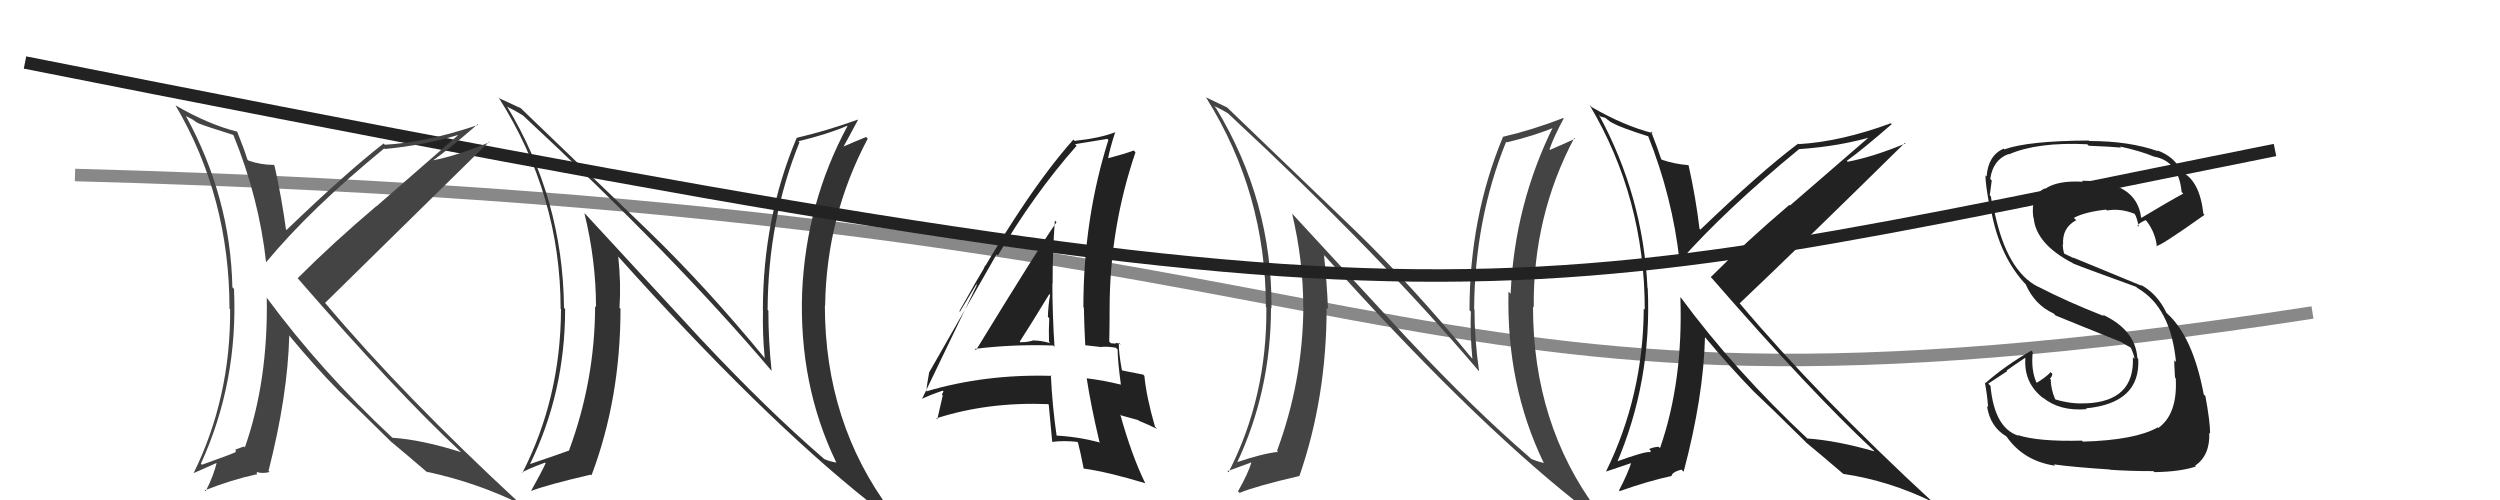
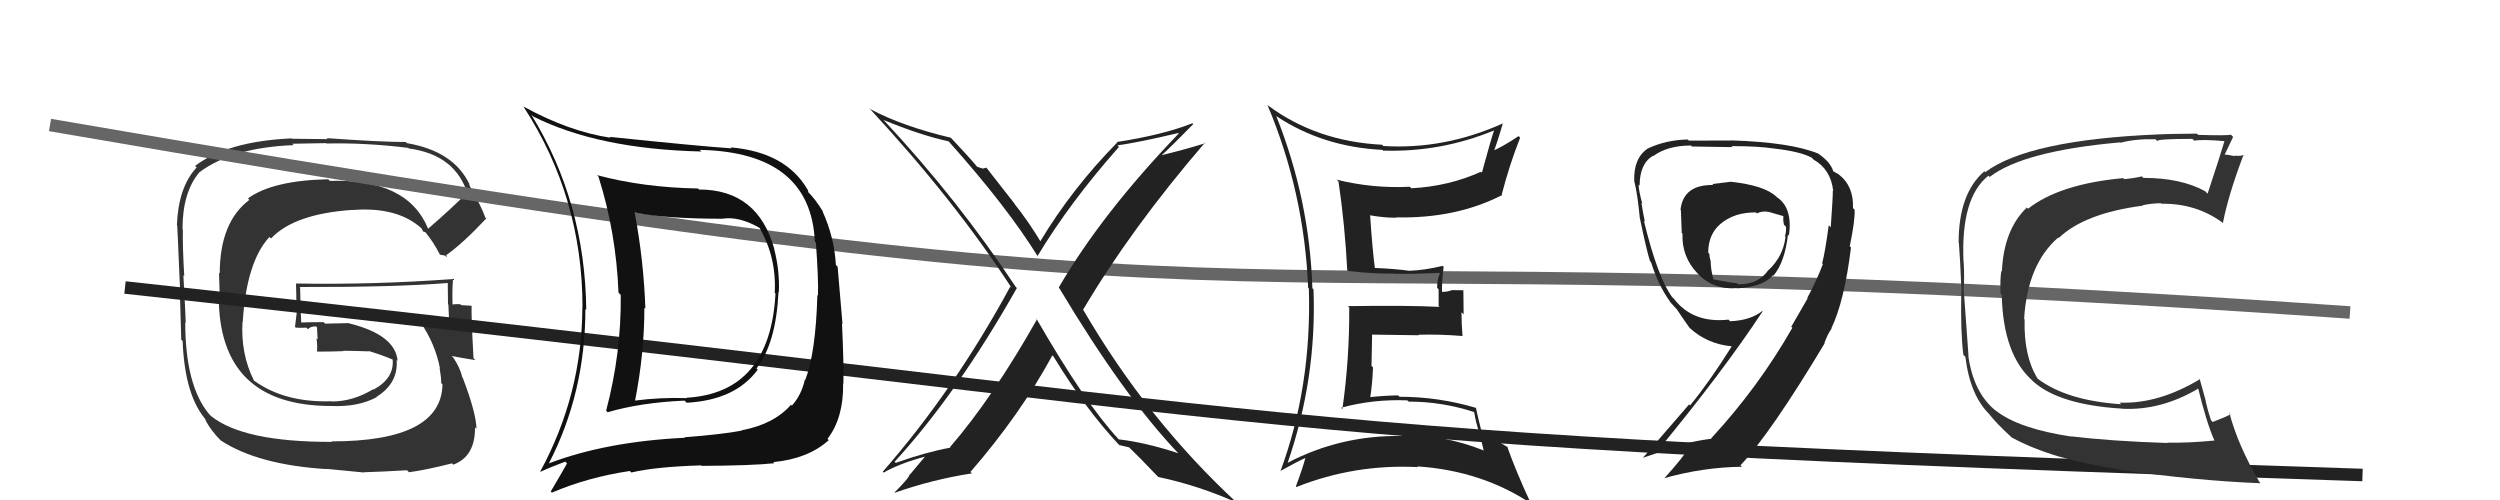
<svg xmlns="http://www.w3.org/2000/svg" width="200" height="40" viewBox="0,0,200,40">
-   <path d="M6 14 C118 17,107 37,185 25" stroke="#888" fill="none" />
-   <path fill="#444" d="M112.64 27.13L103.50 17.23L103.37 17.10Q104.26 20.84 104.26 24.57L104.23 24.55L104.27 24.59Q104.22 30.51 102.16 36.07L102.19 36.10L102.25 36.15Q101.03 36.27 98.79 37.03L98.98 37.22L98.90 37.15Q101.68 31.32 101.68 24.62L101.72 24.67L101.72 24.66Q101.78 16.08 97.29 8.66L97.19 8.56L97.14 8.50Q97.55 8.65 98.24 9.07L98.23 9.06L98.24 9.07Q110.41 20.37 118.25 29.62L118.32 29.69L118.33 29.70Q117.96 27.20 117.96 24.76L117.89 24.69L117.93 24.73Q117.98 17.54 120.49 11.34L120.45 11.29L120.54 11.39Q122.84 10.84 124.44 10.15L124.33 10.04L124.31 10.02Q121.16 16.35 120.85 23.50L120.82 23.47L120.68 23.33Q120.50 30.80 123.47 36.97L123.49 36.99L123.53 37.04Q122.91 36.90 122.49 36.71L122.39 36.61L122.37 36.59Q117.96 32.79 112.75 27.24L112.57 27.06ZM126.01 40.08L126.08 40.15L126.15 40.22Q126.56 40.32 126.97 40.51L126.89 40.43L127.79 40.84L127.76 40.80Q122.64 33.90 122.64 24.53L122.61 24.50L122.70 24.59Q122.63 17.28 125.94 11.04L125.93 11.03L126.00 11.10Q125.41 11.38 124.00 11.99L123.93 11.93L123.96 11.95Q124.26 11.03 125.10 9.47L125.10 9.48L125.06 9.44Q122.65 10.38 120.21 10.95L120.22 10.95L120.23 10.97Q117.56 17.40 117.56 24.82L117.66 24.91L117.67 24.93Q117.60 26.72 117.79 28.70L117.85 28.76L117.74 28.65Q113.05 22.93 108.29 18.32L108.43 18.46L98.36 8.78L98.18 8.60Q97.66 8.34 96.44 7.77L96.48 7.81L96.51 7.84Q101.27 15.46 101.27 24.56L101.41 24.69L101.31 24.60Q101.37 31.77 98.28 37.79L98.30 37.80L98.19 37.69Q98.50 37.59 100.14 36.98L100.30 37.14L100.12 36.96Q99.88 37.82 99.04 39.31L99.16 39.42L99.17 39.43Q100.49 38.88 103.95 38.08L103.88 38.01L103.95 38.09Q106.13 31.81 106.13 24.61L106.19 24.68L106.24 24.73Q106.15 22.54 105.92 20.41L106.06 20.55L106.05 20.54Q117.41 33.23 126.02 40.09Z" />
-   <path fill="#222" d="M166.63 35.32L166.62 35.32L166.56 35.25Q163.07 35.34 161.44 34.81L161.46 34.84L161.48 34.86Q159.55 34.25 159.24 30.87L159.06 30.69L160.58 29.69L160.53 29.64Q161.26 29.12 162.02 28.62L162.05 28.65L162.03 28.63Q161.88 30.65 163.48 31.87L163.42 31.80L163.43 31.81Q164.80 32.92 166.93 32.73L166.80 32.60L166.87 32.67Q171.25 32.25 171.06 28.71L171.03 28.68L170.99 28.64Q170.83 26.39 168.21 25.17L168.16 25.12L168.32 25.29Q165.38 24.14 163.02 22.92L163.08 22.97L163.04 22.94Q160.56 21.68 159.57 17.00L159.41 16.83L159.45 16.88Q159.38 16.46 159.27 15.70L159.31 15.75L159.18 15.62Q159.27 15.01 159.34 14.44L159.23 14.33L159.22 14.32Q159.43 12.78 160.69 12.32L160.74 12.38L160.71 12.35Q162.99 11.35 166.98 11.54L167.07 11.63L167.10 11.66Q168.89 11.73 169.69 11.81L169.61 11.73L169.60 11.72Q171.25 12.08 172.32 12.53L172.15 12.36L172.32 12.53Q174.30 12.88 174.53 15.36L174.52 15.35L174.66 15.49Q173.52 16.10 171.31 17.43L171.38 17.49L171.29 17.41Q170.93 14.46 166.55 14.46L166.57 14.48L166.63 14.54Q164.61 14.42 163.62 15.10L163.56 15.04L163.59 15.07Q162.44 15.60 162.66 17.38L162.78 17.50L162.69 17.41Q162.87 19.53 165.84 21.06L165.90 21.12L165.88 21.09Q166.41 21.32 170.90 22.95L170.91 22.97L170.99 23.04Q173.66 24.58 174.08 28.96L174.04 28.91L173.95 28.83Q173.92 28.95 174.00 30.20L174.09 30.29L174.06 30.26Q174.22 33.13 172.66 34.24L172.56 34.13L172.62 34.19Q170.82 35.21 166.63 35.33ZM168.94 37.71L168.79 37.56L168.81 37.58Q170.29 37.69 172.27 37.69L172.22 37.64L172.35 37.77Q174.42 37.74 175.67 37.32L175.63 37.28L175.61 37.26Q176.82 36.41 176.74 34.62L176.75 34.63L176.81 34.69Q176.81 33.74 176.43 31.68L176.31 31.57L176.30 31.56Q175.43 26.91 173.34 25.05L173.26 24.97L173.32 25.03Q172.58 23.49 171.24 22.77L171.35 22.87L165.84 20.60L165.89 20.65Q165.62 20.53 165.16 20.30L165.12 20.26L165.05 19.92L165.01 19.54L165.05 19.58Q164.95 18.23 166.09 17.62L166.10 17.62L165.91 17.43Q166.77 16.96 168.48 16.77L168.50 16.78L168.55 16.84Q169.62 16.65 170.76 17.10L170.69 17.04L170.79 17.14Q170.92 17.31 171.11 18.15L170.98 18.01L170.99 18.02Q171.15 17.84 171.65 17.61L171.81 17.77L171.72 17.68Q172.43 18.59 172.55 19.73L172.46 19.64L172.49 19.68Q172.71 19.78 176.36 17.19L176.35 17.18L176.27 17.09Q175.97 14.43 174.52 13.75L174.48 13.71L174.50 13.73Q174.01 12.55 172.56 12.02L172.54 11.99L172.65 12.10Q170.34 11.28 167.14 11.28L167.11 11.25L167.11 11.24Q162.22 11.27 160.35 11.95L160.30 11.90L160.29 11.89Q159.05 12.44 158.93 14.11L158.84 14.02L158.85 14.03Q158.79 14.54 159.21 16.74L159.15 16.69L159.29 16.83Q159.98 20.60 162.15 22.85L162.03 22.73L162.06 22.76Q162.79 24.40 164.29 25.08L164.48 25.27L164.45 25.24Q165.85 25.82 169.77 27.39L169.85 27.47L169.77 27.42L170.46 27.81L170.49 27.88L170.49 27.87Q170.72 28.37 170.76 28.71L170.63 28.58L170.63 28.59Q170.78 32.12 166.86 32.27L166.80 32.22L166.84 32.26Q165.74 32.34 164.45 31.96L164.28 31.79L164.40 31.91Q164.06 31.08 164.06 30.36L164.04 30.33L163.99 30.28Q164.15 30.18 164.19 29.91L164.16 29.88L164.05 29.77Q163.75 30.12 162.95 30.62L162.85 30.52L162.89 30.55Q162.47 29.53 162.62 28.16L162.50 28.04L162.51 28.05Q160.43 29.24 158.83 30.65L158.94 30.75L158.79 30.60Q158.97 31.54 159.05 32.57L158.88 32.40L158.96 32.49Q159.21 34.15 160.51 34.91L160.67 35.08L160.52 34.92Q161.87 36.88 164.42 37.26L164.29 37.14L164.30 37.15Q165.86 37.37 168.79 37.56Z" />
-   <path fill="#222" d="M131.80 10.79L131.82 10.81L131.82 10.81Q133.80 15.75 134.37 20.93L134.28 20.85L134.36 20.93Q138.04 16.76 143.94 11.92L143.94 11.92L143.95 11.93Q147.22 11.70 149.85 10.91L149.73 10.79L143.20 16.44L143.15 16.39Q139.71 19.31 136.86 22.17L137.01 22.32L136.98 22.29Q144.86 31.35 149.93 36.07L149.90 36.04L149.96 36.11Q146.92 35.24 144.60 35.08L144.61 35.10L144.65 35.14Q138.78 29.65 134.48 23.82L134.40 23.75L134.43 23.78Q134.66 30.52 132.80 35.85L132.64 35.69L132.70 35.75Q132.42 35.73 131.92 35.92L132.06 36.06L132.01 36.20L131.98 36.17Q131.66 36.08 129.11 37.00L129.24 37.12L129.29 37.17Q132.16 30.53 131.82 23.07L131.88 23.13L131.80 23.05Q131.45 15.69 127.91 9.18L128.04 9.32L128.41 9.42L128.90 9.80L128.93 9.78L128.98 9.83Q129.73 10.24 131.94 10.93ZM132.09 10.51L132.12 10.54L132.23 10.65Q129.95 10.08 127.32 8.56L127.17 8.40L127.17 8.41Q131.58 15.83 131.58 24.77L131.59 24.78L131.50 24.69Q131.46 31.65 128.49 37.70L128.50 37.72L130.66 36.99L130.55 36.87Q130.21 37.94 129.52 39.23L129.45 39.16L129.58 39.29Q131.82 38.49 133.76 38.07L133.72 38.03L133.81 37.89L133.82 37.90Q133.94 37.72 134.52 37.57L134.68 37.73L134.69 37.74Q136.28 31.76 136.40 26.96L136.38 26.94L136.32 26.88Q138.47 29.45 140.30 31.32L140.33 31.35L140.30 31.32Q141.49 32.43 144.50 35.40L144.39 35.29L144.45 35.36L144.51 35.42Q145.57 36.29 147.44 37.89L147.27 37.72L147.46 37.91Q151.17 38.46 154.64 40.17L154.79 40.33L154.74 40.28Q145.37 31.63 139.13 24.21L139.10 24.18L139.18 24.26Q143.64 20.04 152.39 11.43L152.30 11.34L152.44 11.48Q149.82 12.56 147.81 12.94L147.73 12.86L147.74 12.87Q149.02 11.95 151.34 9.93L151.27 9.85L151.27 9.86Q147.24 11.34 143.89 11.53L143.78 11.43L143.85 11.49Q140.91 13.69 136.03 18.37L136.08 18.42L135.96 18.30Q135.66 15.79 135.09 13.24L135.20 13.36L135.05 13.21Q133.94 13.12 132.95 12.78L132.89 12.72L132.89 12.72Q132.64 11.93 132.07 10.48Z" />
-   <path fill="#333" d="M56.08 27.14L46.94 17.24L46.75 17.05Q47.68 20.83 47.68 24.56L47.70 24.58L47.61 24.50Q47.59 30.45 45.53 36.01L45.65 36.13L45.56 36.03Q44.58 36.39 42.33 37.15L42.24 37.06L42.37 37.19Q45.21 31.42 45.21 24.72L45.05 24.56L45.12 24.63Q45.04 15.91 40.55 8.49L40.54 8.48L40.62 8.56Q41.13 8.80 41.81 9.22L41.78 9.19L41.83 9.23Q53.88 20.42 61.73 29.67L61.72 29.66L61.73 29.67Q61.47 27.28 61.47 24.85L61.34 24.71L61.41 24.78Q61.44 17.58 63.96 11.38L63.90 11.33L63.87 11.30Q66.18 10.75 67.78 10.06L67.87 10.15L67.80 10.08Q64.48 16.24 64.17 23.40L64.20 23.42L64.17 23.39Q63.91 30.78 66.88 36.95L66.82 36.89L66.93 37.01Q66.34 36.91 65.93 36.72L65.80 36.60L65.89 36.68Q61.35 32.76 56.14 27.20L56.16 27.22ZM69.46 40.11L69.57 40.21L69.55 40.19Q70.01 40.35 70.43 40.54L70.36 40.47L71.18 40.79L71.25 40.86Q65.99 33.81 65.99 24.45L66.16 24.62L66.01 24.47Q66.11 17.33 69.42 11.09L69.44 11.11L69.29 10.96Q68.66 11.21 67.25 11.82L67.24 11.81L67.37 11.93Q67.81 11.15 68.64 9.59L68.57 9.52L68.62 9.57Q66.16 10.46 63.72 11.03L63.57 10.88L63.73 11.04Q61.03 17.44 61.03 24.86L61.00 24.83L61.04 24.87Q60.99 26.69 61.18 28.67L61.10 28.59L61.23 28.71Q56.53 22.98 51.77 18.38L51.78 18.39L41.75 8.74L41.67 8.66Q41.19 8.45 39.98 7.88L39.93 7.83L39.87 7.77Q44.85 15.61 44.85 24.71L44.80 24.66L44.88 24.73Q44.86 31.84 41.78 37.85L41.61 37.69L41.75 37.82Q41.96 37.62 43.60 37.01L43.56 36.96L43.65 37.06Q43.30 37.82 42.47 39.30L42.43 39.27L42.45 39.29Q43.80 38.77 47.27 37.97L47.30 38.00L47.32 38.03Q49.64 31.89 49.64 24.70L49.65 24.71L49.56 24.62Q49.69 22.66 49.46 20.53L49.33 20.39L49.40 20.46Q60.87 33.27 69.48 40.12Z" />
-   <path d="M2 5 C118 28,117 25,182 12" stroke="#222" fill="none" />
-   <path fill="#444" d="M18.75 10.89L18.66 10.79L18.67 10.80Q20.72 15.83 21.29 21.00L21.22 20.93L21.28 20.99Q24.84 16.70 30.74 11.87L30.76 11.89L30.79 11.92Q33.98 11.61 36.60 10.81L36.63 10.83L30.12 16.50L30.11 16.49Q26.66 19.41 23.81 22.26L23.86 22.31L23.84 22.29Q31.68 31.31 36.74 36.03L36.87 36.16L36.88 36.17Q33.71 35.17 31.39 35.02L31.41 35.04L31.37 35.00Q25.68 29.69 21.38 23.87L21.35 23.83L21.34 23.83Q21.46 30.46 19.59 35.79L19.48 35.68L19.53 35.72Q19.32 35.78 18.82 35.97L18.86 36.01L18.85 36.18L18.84 36.17Q18.70 36.27 16.15 37.18L16.04 37.06L16.07 37.10Q19.06 30.57 18.72 23.11L18.64 23.03L18.59 22.98Q18.44 15.82 14.89 9.31L14.87 9.28L15.41 9.56L15.81 9.85L15.77 9.77L15.86 9.86Q16.45 10.10 18.65 10.79ZM19.08 10.64L19.07 10.63L18.97 10.53Q16.69 9.96 14.06 8.44L13.99 8.37L14.03 8.41Q18.36 15.75 18.36 24.70L18.35 24.68L18.41 24.74Q18.46 31.80 15.49 37.85L15.49 37.85L17.50 36.96L17.37 36.84Q17.13 38.01 16.45 39.30L16.30 39.16L16.37 39.23Q18.56 38.37 20.50 37.95L20.54 37.99L20.55 37.77L20.54 37.76Q21.00 37.91 21.57 37.76L21.53 37.72L21.48 37.68Q23.02 31.64 23.14 26.84L23.28 26.98L23.15 26.86Q25.24 29.37 27.07 31.23L27.21 31.37L27.12 31.28Q28.42 32.51 31.43 35.48L31.35 35.40L31.43 35.48L31.28 35.33Q32.43 36.28 34.29 37.88L34.19 37.78L34.15 37.74Q38.19 38.62 41.65 40.33L41.49 40.17L41.66 40.34Q32.32 31.72 26.07 24.30L25.97 24.20L26.01 24.23Q30.39 19.93 39.14 11.33L39.19 11.38L39.18 11.37Q36.58 12.46 34.57 12.84L34.59 12.86L34.59 12.87Q35.89 11.96 38.21 9.94L38.15 9.88L38.26 9.99Q34.14 11.39 30.79 11.58L30.73 11.52L30.69 11.48Q27.79 13.72 22.92 18.40L23.00 18.48L22.88 18.36Q22.53 15.80 21.96 13.25L21.88 13.17L21.89 13.19Q20.87 13.19 19.88 12.85L19.76 12.73L19.79 12.76Q19.56 11.99 18.98 10.55Z" />
-   <path fill="#222" d="M77.99 27.93L78.10 28.03L77.98 27.91Q81.06 27.53 84.26 27.64L84.26 27.64L84.36 27.75Q84.19 25.06 84.19 22.66L84.22 22.69L84.21 22.68Q84.20 20.20 84.39 17.65L84.44 17.69L84.52 17.78Q83.30 19.49 78.08 28.01ZM87.88 35.26L88.01 35.39L88.01 35.40Q86.17 34.92 84.38 34.84L84.41 34.88L84.55 35.01Q84.18 32.48 84.07 30.01L84.13 30.07L84.14 30.07Q78.83 29.91 74.11 31.31L74.07 31.28L74.11 31.31Q74.15 30.74 74.34 29.75L74.34 29.76L74.35 29.76Q76.15 26.62 79.73 20.34L79.79 20.39L79.83 20.44Q82.70 15.54 86.13 11.66L86.18 11.71L86.00 11.53Q86.91 11.38 88.59 11.11L88.61 11.13L88.67 11.20Q86.67 17.53 86.67 24.57L86.71 24.61L86.71 24.62Q86.74 26.13 86.82 27.61L86.82 27.62L88.15 27.77L88.13 27.75Q88.67 27.71 89.27 27.82L89.24 27.79L89.41 27.96Q89.41 28.83 89.67 30.77L89.81 30.91L89.67 30.77Q88.40 30.45 86.92 30.26L86.98 30.33L86.94 30.28Q87.26 32.40 87.95 35.33ZM89.52 27.43L89.69 27.59L89.68 27.58Q89.42 27.43 89.23 27.43L89.28 27.49L88.88 27.46L88.74 27.33Q88.77 25.99 88.77 24.58L88.80 24.61L88.77 24.58Q88.79 18.20 90.84 12.18L90.84 12.19L90.70 12.04Q89.95 12.32 88.50 12.70L88.55 12.75L88.62 12.82Q88.76 11.97 89.22 10.56L89.27 10.61L89.23 10.57Q88.03 11.05 85.97 11.27L85.90 11.20L85.87 11.17Q81.96 15.53 76.75 24.89L76.79 24.94L78.95 21.34L78.82 21.22Q78.38 22.22 78.11 22.79L78.14 22.82L73.76 31.92L73.76 31.91Q74.28 31.64 75.42 31.25L75.48 31.31L75.35 31.56L75.42 31.64Q75.28 32.30 74.98 33.55L75.00 33.57L74.90 33.47Q79.01 32.14 83.84 32.33L83.83 32.31L83.90 32.38Q83.99 33.39 84.18 35.37L84.07 35.26L84.16 35.35Q85.11 35.23 86.18 35.35L86.18 35.35L86.24 35.41Q86.43 36.14 86.70 37.51L86.61 37.42L86.67 37.48Q88.62 37.75 91.62 38.66L91.52 38.56L91.62 38.66Q90.53 36.43 89.62 33.15L89.69 33.23L91.06 33.61L91.11 33.66Q91.88 33.97 92.57 34.32L92.51 34.26L92.40 34.14Q91.71 31.74 91.55 30.07L91.46 29.97L91.46 29.97Q90.94 29.87 89.79 29.64L89.74 29.59L89.75 29.60Q89.50 28.28 89.50 27.40ZM81.68 27.43L81.52 27.27L81.58 27.33Q82.39 26.08 83.95 23.52L84.00 23.58L84.01 23.59Q83.86 24.39 83.83 25.35L83.82 25.34L83.94 25.46Q83.89 26.40 83.92 27.35L83.95 27.37L84.02 27.45Q83.28 27.24 82.71 27.24L82.85 27.38L82.70 27.22Q82.25 27.38 81.64 27.38Z" />
+   <path fill="#333" d="M34.27 18.32L34.32 18.36L34.24 18.28Q32.60 14.28 26.39 14.47L26.24 14.32L26.26 14.34Q21.82 14.43 19.84 15.87L19.89 15.93L19.95 15.99Q17.58 17.77 17.58 21.88L17.52 21.82L17.58 23.74L17.50 23.66Q17.48 32.48 26.51 32.48L26.51 32.48L26.51 32.48Q28.66 32.57 30.14 31.77L30.11 31.74L30.12 31.75Q31.88 30.65 31.73 28.79L31.86 28.92L31.81 28.87Q31.62 26.78 27.93 25.87L27.91 25.85L26.01 25.89L25.89 25.77Q24.93 25.77 23.98 25.80L24.08 25.90L24.10 25.92Q24.05 24.92 24.01 23.02L24.08 23.08L23.96 22.96Q31.63 22.98 35.82 22.64L35.89 22.72L35.82 22.64Q35.84 23.54 35.84 24.34L35.72 24.22L35.87 24.36Q35.90 25.19 35.94 25.99L35.91 25.97L35.86 25.92Q34.77 25.94 34.77 25.94L34.66 25.83L34.71 25.88Q33.34 25.88 33.72 25.88L33.75 25.90L33.64 25.79Q34.82 27.50 35.20 29.48L35.11 29.39L35.17 29.46Q35.30 30.19 35.30 30.65L35.39 30.74L35.40 30.75Q35.31 35.31 26.52 35.31L26.45 35.24L26.56 35.35Q19.47 35.37 16.88 33.28L16.90 33.30L16.73 33.13Q14.82 30.84 14.82 25.78L14.87 25.83L14.86 25.82Q14.82 24.71 14.67 22.01L14.68 22.03L14.74 22.08Q14.60 19.73 14.63 18.36L14.54 18.27L14.60 18.33Q14.60 15.36 15.97 13.76L16.09 13.88L15.98 13.76Q18.62 11.80 23.49 11.61L23.39 11.50L26.07 11.45L26.10 11.48Q29.23 11.41 32.66 11.83L32.68 11.85L32.71 11.88Q36.49 12.38 37.44 15.62L37.41 15.59L37.30 15.48Q36.35 16.47 34.25 18.30ZM35.70 20.55L35.76 20.49L35.69 20.42Q37.03 19.47 38.89 17.49L38.85 17.45L38.84 17.44Q38.49 16.45 37.50 14.73L37.43 14.66L37.60 14.83Q36.35 12.09 32.54 11.45L32.62 11.52L32.46 11.36Q30.43 11.36 26.13 11.05L26.21 11.13L23.37 11.10L23.33 11.07Q18.19 11.30 15.60 13.28L15.63 13.30L15.73 13.40Q14.27 14.95 14.15 18.03L14.19 18.07L14.17 18.05Q14.17 17.59 14.40 23.08L14.49 23.17L14.38 23.05Q14.43 24.43 14.50 27.18L14.43 27.10L14.61 27.28Q14.78 31.72 16.54 33.66L16.43 33.55L16.39 33.51Q16.82 34.40 17.70 35.28L17.71 35.29L17.65 35.23Q20.63 37.19 26.15 37.53L26.13 37.51L29.12 37.80L29.11 37.78Q30.55 37.74 32.56 37.62L32.63 37.69L32.72 37.78Q34.07 37.60 36.16 37.07L36.25 37.16L36.27 37.17Q38.03 36.51 38.00 34.18L38.05 34.24L38.12 34.31Q38.09 33.02 37.03 30.25L37.12 30.34L36.99 30.20Q36.81 29.42 36.27 28.62L36.14 28.48L36.14 28.48Q36.85 28.62 38.03 28.81L37.93 28.71L37.88 28.66Q37.69 25.16 37.73 24.48L37.79 24.54L37.71 24.46Q37.32 24.44 36.90 24.41L36.88 24.39L36.83 24.34Q36.46 24.31 36.08 24.38L36.23 24.54L36.21 24.52Q36.16 23.37 36.24 22.30L36.18 22.24L36.25 22.32Q29.95 22.79 23.67 22.68L23.75 22.76L23.68 22.69Q23.71 23.59 23.71 24.50L23.79 24.59L23.60 26.15L23.66 26.21Q24.08 26.24 24.50 26.21L24.55 26.25L24.63 26.34Q24.82 26.11 25.28 26.11L25.46 26.29L25.36 26.19Q25.38 26.67 25.41 27.16L25.40 27.14L25.32 27.07Q25.40 27.60 25.36 28.09L25.44 28.17L25.40 28.13Q26.46 28.13 27.49 28.09L27.49 28.09L27.46 28.06Q28.49 28.07 29.52 28.11L29.48 28.07L29.50 28.08Q30.65 28.43 31.52 28.81L31.37 28.66L31.39 28.72L31.41 28.74Q31.56 30.26 29.88 31.17L29.86 31.15L29.85 31.14Q28.24 32.12 26.53 32.12L26.48 32.07L26.51 32.10Q22.79 32.22 20.35 30.47L20.19 30.32L20.31 30.43Q19.25 28.31 19.40 25.75L19.56 25.91L19.42 25.77Q19.71 20.96 21.55 18.96L21.60 19.00L21.68 19.08Q23.54 17.10 28.22 16.79L28.17 16.75L28.22 16.80Q31.83 16.52 33.77 18.31L33.77 18.30L33.74 18.28Q33.74 18.32 33.85 18.51L33.87 18.53L34.03 18.57L33.99 18.53Q34.64 19.29 35.21 20.40L35.18 20.37L35.61 20.45Z" />
+   <path d="M10 23 C111 34,96 35,189 38" stroke="#222" fill="none" />
+   <path d="M4 10 C114 29,87 18,188 25" stroke="#666" fill="none" />
+   <path fill="#111" d="M55.96 15.20L55.98 15.22L55.84 15.08Q51.45 15.00 47.76 14.01L47.84 14.08L47.87 14.11Q49.29 18.58 49.48 23.41L49.59 23.52L49.66 23.60Q49.71 28.25 48.49 32.86L48.45 32.81L48.61 32.98Q51.26 32.20 54.76 32.05L54.93 32.21L54.93 32.22Q58.83 32.01 60.62 29.57L60.58 29.53L60.52 29.47Q62.09 27.46 62.28 23.34L62.38 23.45L62.31 23.38Q62.38 21.62 61.93 19.91L61.84 19.83L61.95 19.94Q60.64 15.16 55.92 15.16ZM43.94 37.11L43.88 37.05L43.91 37.07Q46.83 31.42 46.83 24.72L46.86 24.75L46.90 24.80Q46.81 16.17 42.50 9.17L42.65 9.31L42.64 9.31Q47.85 11.93 56.11 12.12L55.98 11.98L55.98 11.99Q64.85 12.17 65.19 19.33L65.28 19.42L65.27 19.41Q65.48 22.21 65.44 23.65L65.33 23.54L65.39 23.60Q65.26 28.23 64.42 30.40L64.53 30.51L64.39 30.37Q64.11 31.61 63.35 32.45L63.31 32.41L63.28 32.38Q61.94 33.93 59.31 34.43L59.22 34.34L59.33 34.45Q57.77 34.75 54.77 34.98L54.66 34.88L54.80 35.02Q48.51 35.32 43.91 37.07ZM61.85 36.97L61.97 37.08L61.86 36.97Q64.66 36.70 66.30 35.21L66.22 35.13L66.20 35.11Q67.49 33.43 67.45 30.69L67.44 30.68L67.47 30.71Q67.52 29.38 67.36 25.88L67.40 25.92L67.01 21.34L66.87 21.20Q66.75 18.99 65.80 16.90L65.79 16.89L65.86 16.96Q65.20 15.87 64.51 15.22L64.67 15.38L64.63 15.19L64.60 15.16Q62.86 12.17 58.45 11.79L58.56 11.90L58.53 11.87Q55.79 11.68 48.78 10.95L48.71 10.88L48.85 11.02Q45.54 10.53 41.85 8.51L41.73 8.39L41.90 8.56Q46.60 15.81 46.60 24.57L46.59 24.56L46.59 24.56Q46.57 31.55 43.22 37.72L43.25 37.74L43.25 37.74Q43.89 37.43 45.22 36.93L45.34 37.05L45.36 37.08Q44.94 37.83 44.06 39.32L44.09 39.35L44.15 39.41Q47.03 38.18 50.38 37.68L50.43 37.72L50.51 37.80Q52.44 37.34 56.10 37.23L56.21 37.34L56.14 37.27Q60.12 37.25 61.95 37.06ZM61.94 23.39L61.86 23.31L62.04 23.48Q61.61 31.44 54.91 31.82L54.90 31.80L54.95 31.85Q52.82 31.78 50.77 32.05L50.81 32.09L50.80 32.08Q51.55 28.27 51.55 24.62L51.66 24.72L51.63 24.69Q51.50 20.87 50.78 17.03L50.79 17.03L50.74 16.99Q53.16 17.50 57.84 17.50L57.85 17.51L57.83 17.49Q59.16 17.30 60.80 18.25L60.85 18.30L60.74 18.19Q62.13 20.57 61.98 23.43Z" />
+   <path fill="#333" d="M165.65 34.84L165.73 34.91L165.74 34.93Q161.50 34.30 159.67 32.85L159.68 32.87L159.70 32.89Q157.87 31.44 157.46 28.43L157.42 28.40L157.48 28.46Q157.46 28.09 157.11 23.33L157.14 23.36L157.09 23.31Q157.17 22.17 157.09 20.91L157.14 20.96L157.08 20.90Q156.86 15.81 159.07 14.06L159.02 14.00L159.17 14.16Q161.85 12.08 169.61 11.39L169.47 11.24L169.64 11.42Q170.81 11.10 172.45 11.14L172.55 11.25L172.61 11.30Q172.42 11.11 175.39 11.11L175.51 11.23L175.52 11.25Q176.25 11.14 177.96 11.29L178.04 11.36L177.96 11.28Q177.63 12.41 176.61 15.49L176.49 15.38L176.42 15.30Q174.47 14.23 171.47 14.23L171.38 14.15L171.35 14.11Q170.73 14.26 169.93 14.33L169.77 14.17L169.85 14.25Q164.76 14.72 162.24 16.70L162.29 16.75L162.15 16.60Q160.30 18.37 160.15 21.72L160.12 21.69L160.11 21.68Q160.00 22.22 160.04 23.47L160.05 23.49L160.14 23.58Q160.24 28.40 162.64 30.49L162.53 30.39L162.67 30.53Q164.75 32.38 169.74 32.69L169.73 32.67L169.76 32.70Q172.89 32.86 175.89 31.07L175.77 30.95L175.84 31.02Q176.53 33.84 177.14 35.21L177.03 35.10L177.17 35.24Q175.01 35.45 173.38 35.41L173.36 35.39L173.41 35.44Q168.84 35.29 165.72 34.91ZM180.91 38.71L180.86 38.67L180.76 38.57Q179.03 35.62 178.35 33.03L178.33 33.01L178.45 33.14Q178.01 33.38 177.02 33.76L177.06 33.80L176.88 33.62Q176.64 32.93 176.45 32.09L176.47 32.10L175.96 30.26L176.02 30.32Q172.69 32.33 169.57 32.21L169.75 32.39L169.70 32.34Q165.34 32.05 163.02 30.30L163.16 30.44L163.01 30.29Q161.89 28.49 161.97 25.56L161.93 25.52L161.93 25.52Q162.19 21.14 164.66 19.00L164.55 18.89L164.70 19.04Q166.76 17.06 171.44 16.45L171.43 16.44L171.41 16.42Q172.16 16.26 172.88 16.26L173.04 16.41L172.92 16.30Q175.66 16.26 177.76 17.78L177.87 17.89L177.83 17.85Q178.25 15.65 179.47 12.42L179.61 12.56L179.46 12.40Q179.29 12.50 178.74 12.45L178.78 12.48L178.79 12.49Q178.16 12.36 177.90 12.36L177.93 12.40L177.95 12.42Q178.19 11.94 178.65 10.95L178.61 10.91L178.47 10.77Q178.33 10.86 175.84 10.79L175.88 10.82L175.75 10.69Q173.35 10.71 172.71 10.75L172.73 10.77L172.71 10.75Q162.29 11.18 158.82 13.77L158.71 13.66L158.75 13.70Q156.69 15.48 156.69 19.40L156.70 19.42L156.71 19.43Q156.81 20.63 156.92 23.33L156.88 23.29L156.90 23.31Q156.84 26.68 157.07 28.39L157.14 28.46L157.23 28.55Q157.61 31.67 159.21 33.20L159.14 33.13L159.09 33.07Q159.69 33.86 160.95 35.01L160.95 35.01L160.94 35.00Q164.20 36.77 169.45 37.53L169.44 37.52L169.50 37.58Q175.87 38.47 180.86 38.66Z" />
+   <path fill="#222" d="M82.89 25.45L82.84 25.41L82.97 25.53Q79.42 31.81 76.00 35.77L75.96 35.73L76.04 35.81Q74.10 36.16 71.66 37.03L71.57 36.94L71.57 36.94Q76.59 31.46 81.35 23.04L81.28 22.97L81.25 22.94Q76.64 15.97 70.66 9.57L70.63 9.55L70.69 9.60Q73.61 10.81 75.90 11.31L76.00 11.41L75.85 11.26Q80.62 16.60 83.05 20.56L83.07 20.58L82.99 20.50Q85.60 16.17 89.52 11.75L89.56 11.80L89.39 11.63Q91.07 11.40 94.27 10.64L94.22 10.59L94.30 10.68Q88.16 17.06 84.70 23.00L84.74 23.04L84.73 23.03Q89.93 31.73 94.30 36.30L94.22 36.21L94.27 36.26Q91.59 35.38 89.50 35.15L89.67 35.32L89.50 35.15Q86.82 32.28 82.90 25.47ZM89.46 35.53L89.41 35.48L89.53 35.60Q89.87 35.68 90.33 35.79L90.30 35.76L90.29 35.75Q91.10 36.52 92.62 38.12L92.59 38.09L92.67 38.16Q95.89 38.84 98.94 40.21L99.04 40.31L98.95 40.22Q91.79 33.59 86.69 24.84L86.67 24.82L86.64 24.79Q90.50 18.26 96.40 11.41L96.33 11.33L96.44 11.45Q94.85 11.95 92.68 12.48L92.75 12.55L92.77 12.57Q93.71 11.72 95.46 9.93L95.39 9.86L95.39 9.86Q93.04 10.79 89.35 11.36L89.26 11.27L89.39 11.39Q85.79 15.04 83.20 19.34L83.29 19.42L83.32 19.45Q82.33 17.78 81.15 16.30L81.20 16.34L78.91 13.41L78.62 13.49L78.61 13.48Q78.39 13.42 78.16 13.34L78.12 13.30L78.24 13.42Q77.51 12.54 76.03 10.98L76.00 10.95L76.07 11.02Q72.23 10.11 69.64 8.74L69.55 8.65L69.50 8.61Q76.36 16.00 80.93 23.04L80.96 23.07L80.82 22.93Q76.37 31.15 70.62 37.74L70.66 37.78L70.69 37.81Q71.94 37.08 74.07 36.51L74.04 36.48L72.79 37.97L72.75 37.93Q72.89 38.07 71.56 39.40L71.48 39.33L71.58 39.42Q74.59 38.36 77.75 37.87L77.64 37.76L77.64 37.75Q81.60 33.19 84.19 28.43L84.29 28.53L84.28 28.52Q86.89 32.81 89.60 35.67Z" />
+   <path fill="#222" d="M138.59 14.64L138.48 14.54L136.99 14.72L137.06 14.80Q134.67 14.76 134.44 16.78L134.45 16.79L134.47 16.81Q134.51 17.65 134.54 18.64L134.42 18.51L134.60 18.69Q134.52 20.51 135.78 21.85L135.83 21.90L135.81 21.88Q137.05 23.20 138.96 23.05L138.97 23.06L138.98 23.07Q141.06 22.94 141.82 22.03L141.80 22.01L141.86 22.07Q142.78 21.01 143.04 18.76L143.20 18.92L143.12 18.83Q143.42 16.62 142.16 15.78L142.16 15.78L142.07 15.70Q141.14 14.84 138.48 14.54ZM144.57 23.83L144.61 23.87L143.30 26.14L143.39 26.22Q140.66 31.00 136.89 35.07L136.92 35.10L136.92 35.10Q135.31 35.28 132.61 36.08L132.43 35.90L132.60 36.07Q137.85 29.71 141.01 24.91L140.95 24.86L140.98 24.88Q140.05 25.63 138.41 25.70L138.42 25.71L138.28 25.57Q135.43 25.88 133.91 23.90L133.83 23.82L133.79 23.79Q132.62 22.23 131.51 17.66L131.45 17.60L131.59 17.74Q131.46 17.15 131.31 16.22L131.27 16.18L131.38 16.29Q131.09 15.22 131.09 14.77L131.23 14.90L131.17 14.84Q131.18 13.07 132.25 12.46L132.27 12.48L132.27 12.48Q133.41 11.64 135.28 11.64L135.31 11.67L135.36 11.72Q138.60 11.77 138.60 11.77L138.54 11.71L138.53 11.69Q140.65 11.69 141.91 11.88L141.88 11.84L141.91 11.88Q144.02 12.12 144.93 12.61L145.02 12.70L145.09 12.77Q146.47 13.55 146.66 15.30L146.47 15.10L146.62 15.26Q146.65 15.51 146.46 18.18L146.28 18.00L146.30 18.02Q146.00 20.23 145.77 21.07L145.73 21.03L145.83 21.13Q145.34 22.43 144.58 23.84ZM146.51 26.26L146.51 26.26L146.51 26.26Q147.55 24.10 148.08 19.80L147.98 19.70L147.98 19.70Q148.41 17.65 148.37 16.78L148.18 16.59L148.24 16.65Q148.30 14.88 147.12 13.97L147.10 13.95L146.68 13.71L146.66 13.70Q146.45 12.99 145.53 12.34L145.58 12.38L145.49 12.30Q143.28 11.38 138.48 11.23L138.41 11.16L138.49 11.24Q137.55 11.25 135.11 11.25L135.09 11.23L135.02 11.16Q133.30 11.19 131.82 11.88L131.78 11.84L131.82 11.88Q130.67 12.66 130.74 14.49L130.87 14.62L130.74 14.49Q131.00 15.48 131.19 17.49L131.13 17.43L131.20 17.50Q131.73 20.05 132.00 20.89L131.97 20.86L132.08 20.97Q132.67 22.85 133.62 24.15L133.67 24.19L133.51 24.04Q133.91 24.51 134.29 24.89L134.18 24.78L134.14 24.74Q134.51 25.30 135.16 26.22L135.11 26.16L135.18 26.24Q136.56 27.51 138.50 27.70L138.59 27.78L138.53 27.72Q136.77 30.53 135.21 32.43L135.13 32.35L131.42 36.64L131.41 36.63Q133.64 35.85 135.28 35.51L135.37 35.60L135.31 35.54Q134.69 36.56 133.13 38.28L132.96 38.10L133.11 38.26Q136.23 37.38 139.36 37.34L139.22 37.21L139.24 37.22Q141.63 34.70 145.97 27.47L145.86 27.36L145.85 27.43L145.93 27.51Q146.18 26.77 146.53 26.28ZM140.56 17.07L140.59 17.11L140.55 17.07Q141.05 16.84 141.51 16.96L141.60 17.05L141.50 16.95Q142.25 17.16 142.63 17.28L142.68 17.33L142.68 17.33Q142.63 17.55 142.71 17.96L142.71 17.97L142.88 18.14Q142.91 18.51 142.80 18.89L142.68 18.78L142.84 18.94Q142.66 20.51 141.48 21.61L141.60 21.73L141.47 21.60Q140.67 22.78 139.03 22.74L138.87 22.58L138.94 22.65Q138.51 22.64 136.98 22.33L136.95 22.30L137.10 22.45Q136.85 21.55 136.85 20.83L136.84 20.82L136.83 20.81Q136.75 20.54 136.75 20.31L136.74 20.30L136.66 20.22Q136.65 18.00 138.93 17.20L139.04 17.31L138.93 17.20Q139.63 16.99 140.47 16.99Z" />
+   <path fill="#222" d="M102.08 9.26L102.16 9.34L102.12 9.30Q105.84 11.76 110.59 11.99L110.70 12.10L110.66 12.05Q115.25 12.19 119.51 10.44L119.52 10.44L119.52 10.45Q119.31 11.04 118.55 13.82L118.61 13.88L118.48 13.74Q115.88 14.91 112.91 15.06L112.93 15.09L112.79 14.94Q109.81 15.09 106.92 14.37L106.91 14.35L107.08 14.52Q107.59 17.97 107.78 21.62L107.89 21.73L107.82 21.67Q109.86 21.92 111.46 21.88L111.46 21.88L111.49 21.90Q112.75 21.94 115.14 21.83L115.13 21.82L115.19 21.87Q114.97 22.34 114.97 23.02L115.09 23.15L115.09 24.48L115.16 24.55Q112.63 24.42 107.83 24.49L107.97 24.63L107.94 24.60Q107.96 28.74 107.39 32.73L107.27 32.61L107.28 32.62Q109.85 31.92 112.59 32.03L112.76 32.20L112.69 32.13Q115.30 32.12 117.89 32.95L117.87 32.93L117.94 33.00Q118.08 33.87 118.35 34.63L118.35 34.63L118.70 36.05L118.68 36.03Q115.52 34.77 112.10 34.77L112.22 34.89L112.20 34.88Q107.25 34.79 102.98 37.04L102.93 36.99L103.00 37.06Q105.35 30.27 105.08 23.15L105.03 23.10L104.99 23.05Q104.76 15.94 102.10 9.28ZM102.59 37.86L102.53 37.81L102.41 37.69Q103.68 36.98 104.44 36.63L104.52 36.71L104.43 36.63Q104.24 37.39 103.67 38.91L103.83 39.07L103.72 38.96Q108.38 37.11 113.44 37.37L113.26 37.19L113.38 37.31Q118.60 37.66 122.60 40.36L122.51 40.28L122.43 40.19Q121.25 37.65 120.57 35.71L120.57 35.71L120.66 35.80Q119.64 35.16 118.65 34.81L118.78 34.94L118.58 34.75Q118.23 33.40 118.07 32.60L118.20 32.73L118.11 32.64Q115.11 31.74 111.95 31.74L111.98 31.76L111.85 31.63Q110.73 31.65 109.59 31.77L109.55 31.73L109.62 31.80Q109.80 30.61 109.84 29.39L109.72 29.27L109.77 26.73L109.81 26.77Q111.72 26.79 113.51 26.82L113.43 26.74L113.47 26.78Q115.20 26.73 116.99 26.88L117.08 26.96L117.00 26.88Q116.92 25.93 116.92 24.98L117.09 25.15L117.07 23.22L116.18 23.21L116.18 23.20Q115.83 23.35 115.37 23.35L115.35 23.33L115.36 23.34Q115.34 22.63 115.49 21.34L115.56 21.41L115.42 21.27Q113.95 21.62 112.77 21.66L112.62 21.52L112.78 21.67Q111.66 21.50 109.83 21.43L109.85 21.45L110.01 21.61Q109.80 20.06 109.61 17.24L109.58 17.22L109.58 17.22Q110.69 17.42 111.68 17.42L111.76 17.49L111.66 17.39Q116.49 17.50 120.18 15.60L120.08 15.50L120.14 15.56Q120.74 13.22 121.61 11.02L121.56 10.96L121.48 10.89Q120.19 11.76 119.35 12.10L119.33 12.08L119.46 12.22Q119.77 11.45 120.22 9.89L120.09 9.76L120.21 9.88Q115.54 11.98 110.67 11.68L110.51 11.53L110.57 11.58Q105.31 11.31 101.46 8.45L101.51 8.50L101.39 8.38Q104.35 15.41 104.65 23.03L104.71 23.08L104.71 23.08Q104.94 30.93 102.43 37.71Z" />
</svg>
